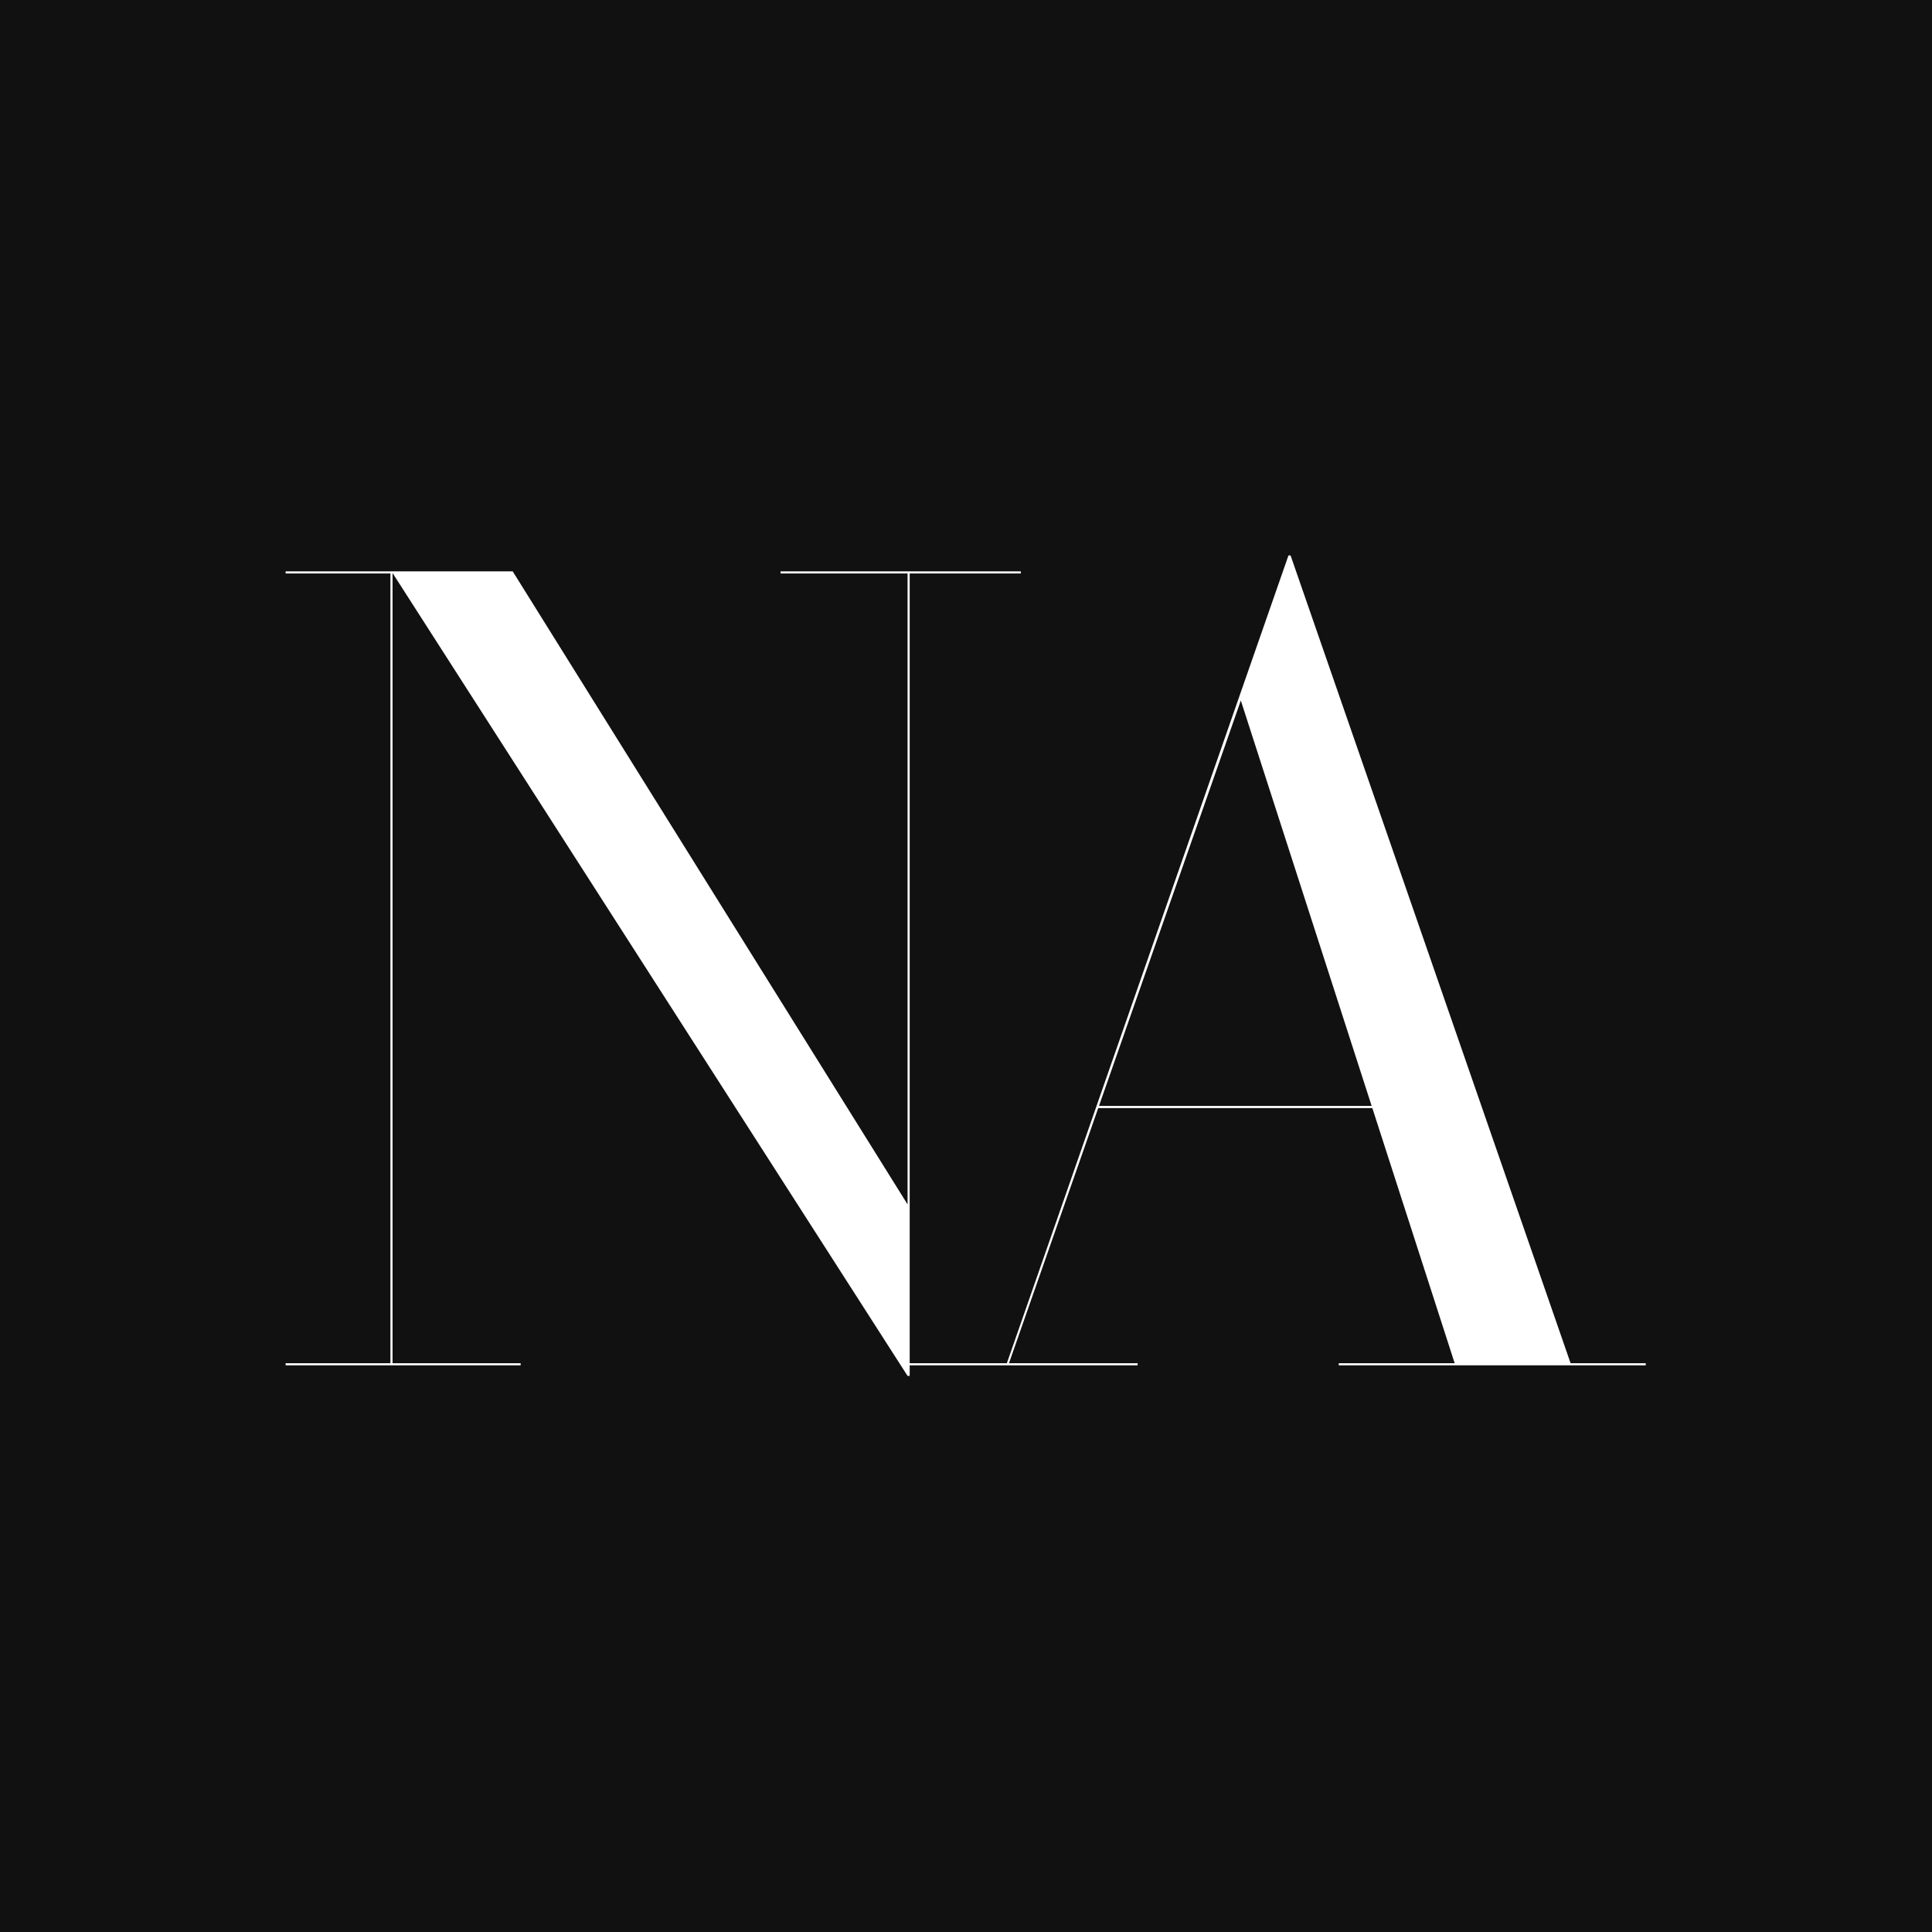
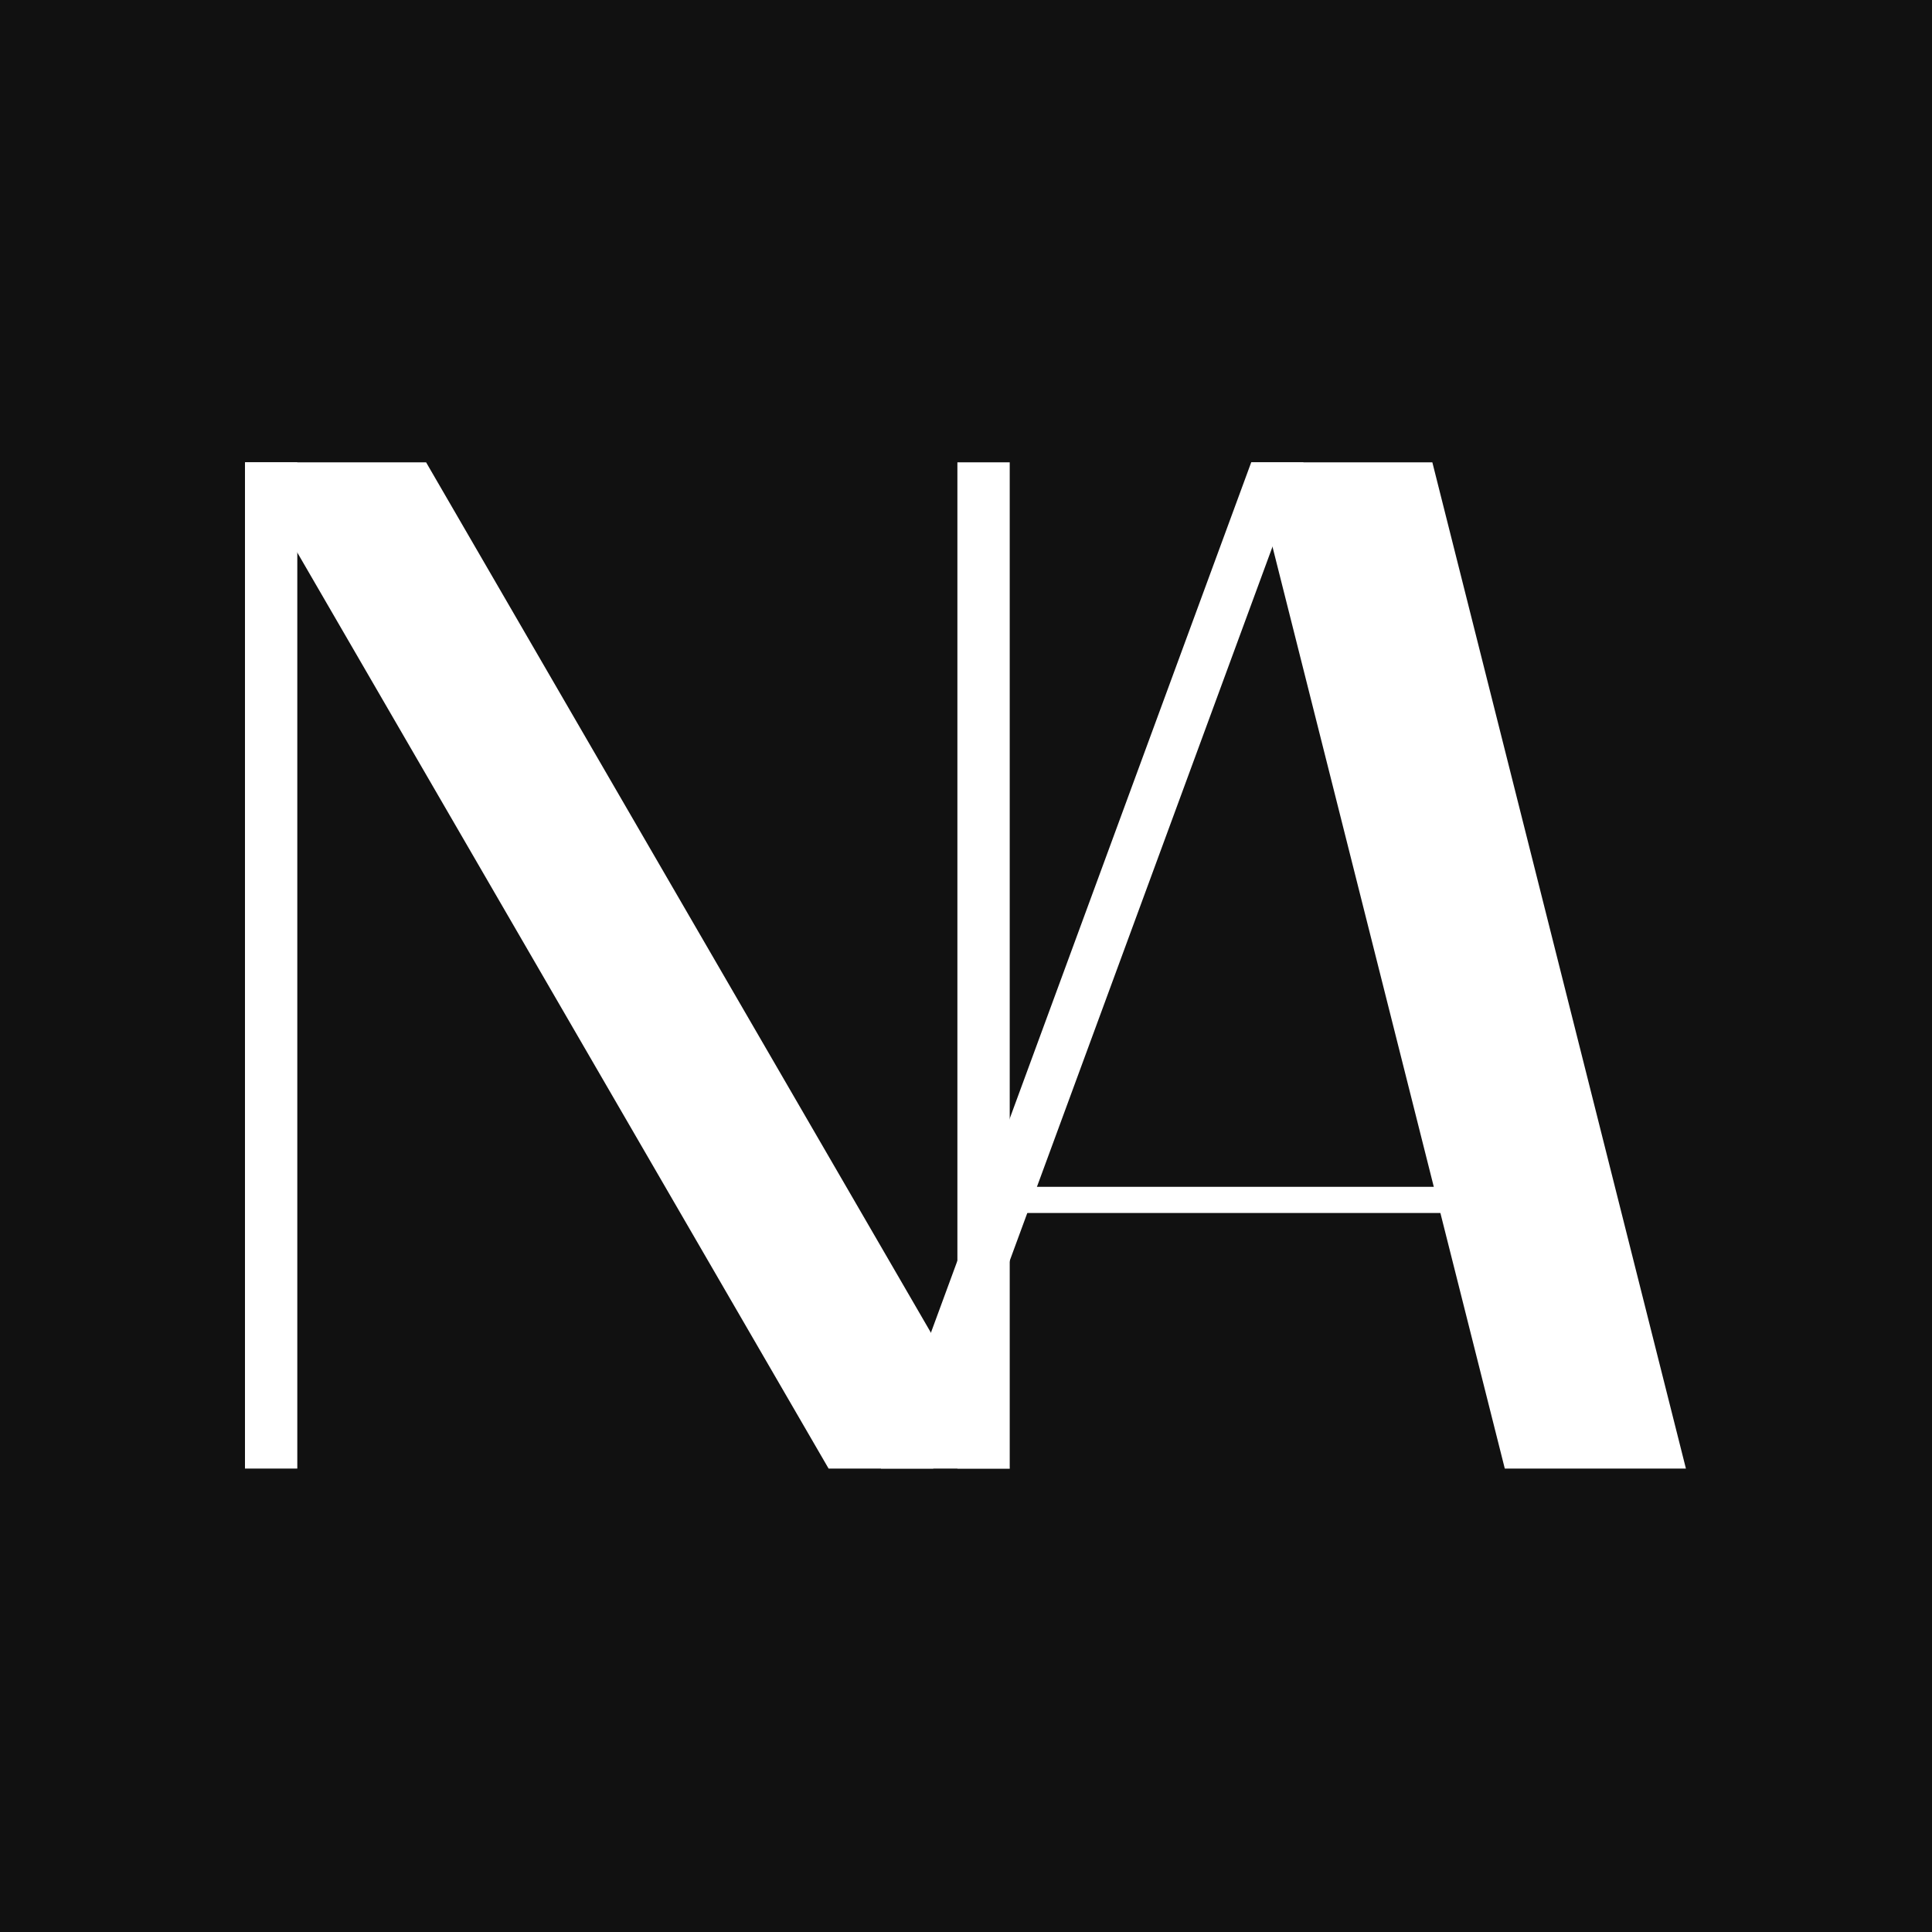
- <svg xmlns="http://www.w3.org/2000/svg" viewBox="0 0 365 365" width="365" height="365" fill="#111">
-   <rect width="365" height="365" fill="#111" />
-   <g fill="#fff" transform="translate(50.26,257.94)">
-     <path transform="translate(0.000,0) scale(0.1,-0.1)" d="M239 1500V4H481V0H37V4H235V1496H37V1500ZM1426 1500V1496H1216V-20H1212L237 1500H466L1212 304V1496H972V1500Z" />
-     <path transform="translate(116.960,0) scale(0.1,-0.1)" d="M401 486V490H1037V486ZM766 1530 1295 4H1437V0H857V4H1076L672 1256L234 4H477V0H37V4H230L762 1530Z" />
+ <svg xmlns="http://www.w3.org/2000/svg" viewBox="0 0 384 384" width="384" height="384">
+   <rect width="384" height="384" fill="#111" />
+   <g fill="#fff" transform="translate(48.69,91.89)">
+     <polygon points="0.00,0.00 10.40,0.00 10.40,200.00 0.00,200.00" />
+     <polygon points="141.60,0.00 152.00,0.00 152.00,200.00 141.60,200.00" />
+     <polygon points="0.00,0.00 36.00,0.00 152.00,200.00 116.00,200.00" />
+     <g transform="translate(126.40,0)">
+       <polygon points="73.60,0.00 84.00,0.00 10.40,200.00 0.00,200.00" />
+       <polygon points="73.60,0.00 109.60,0.00 160.00,200.00 124.00,200.00" />
+       <polygon points="20.80,144.00 144.00,144.00 144.00,149.20 20.80,149.20" />
+     </g>
  </g>
</svg>
